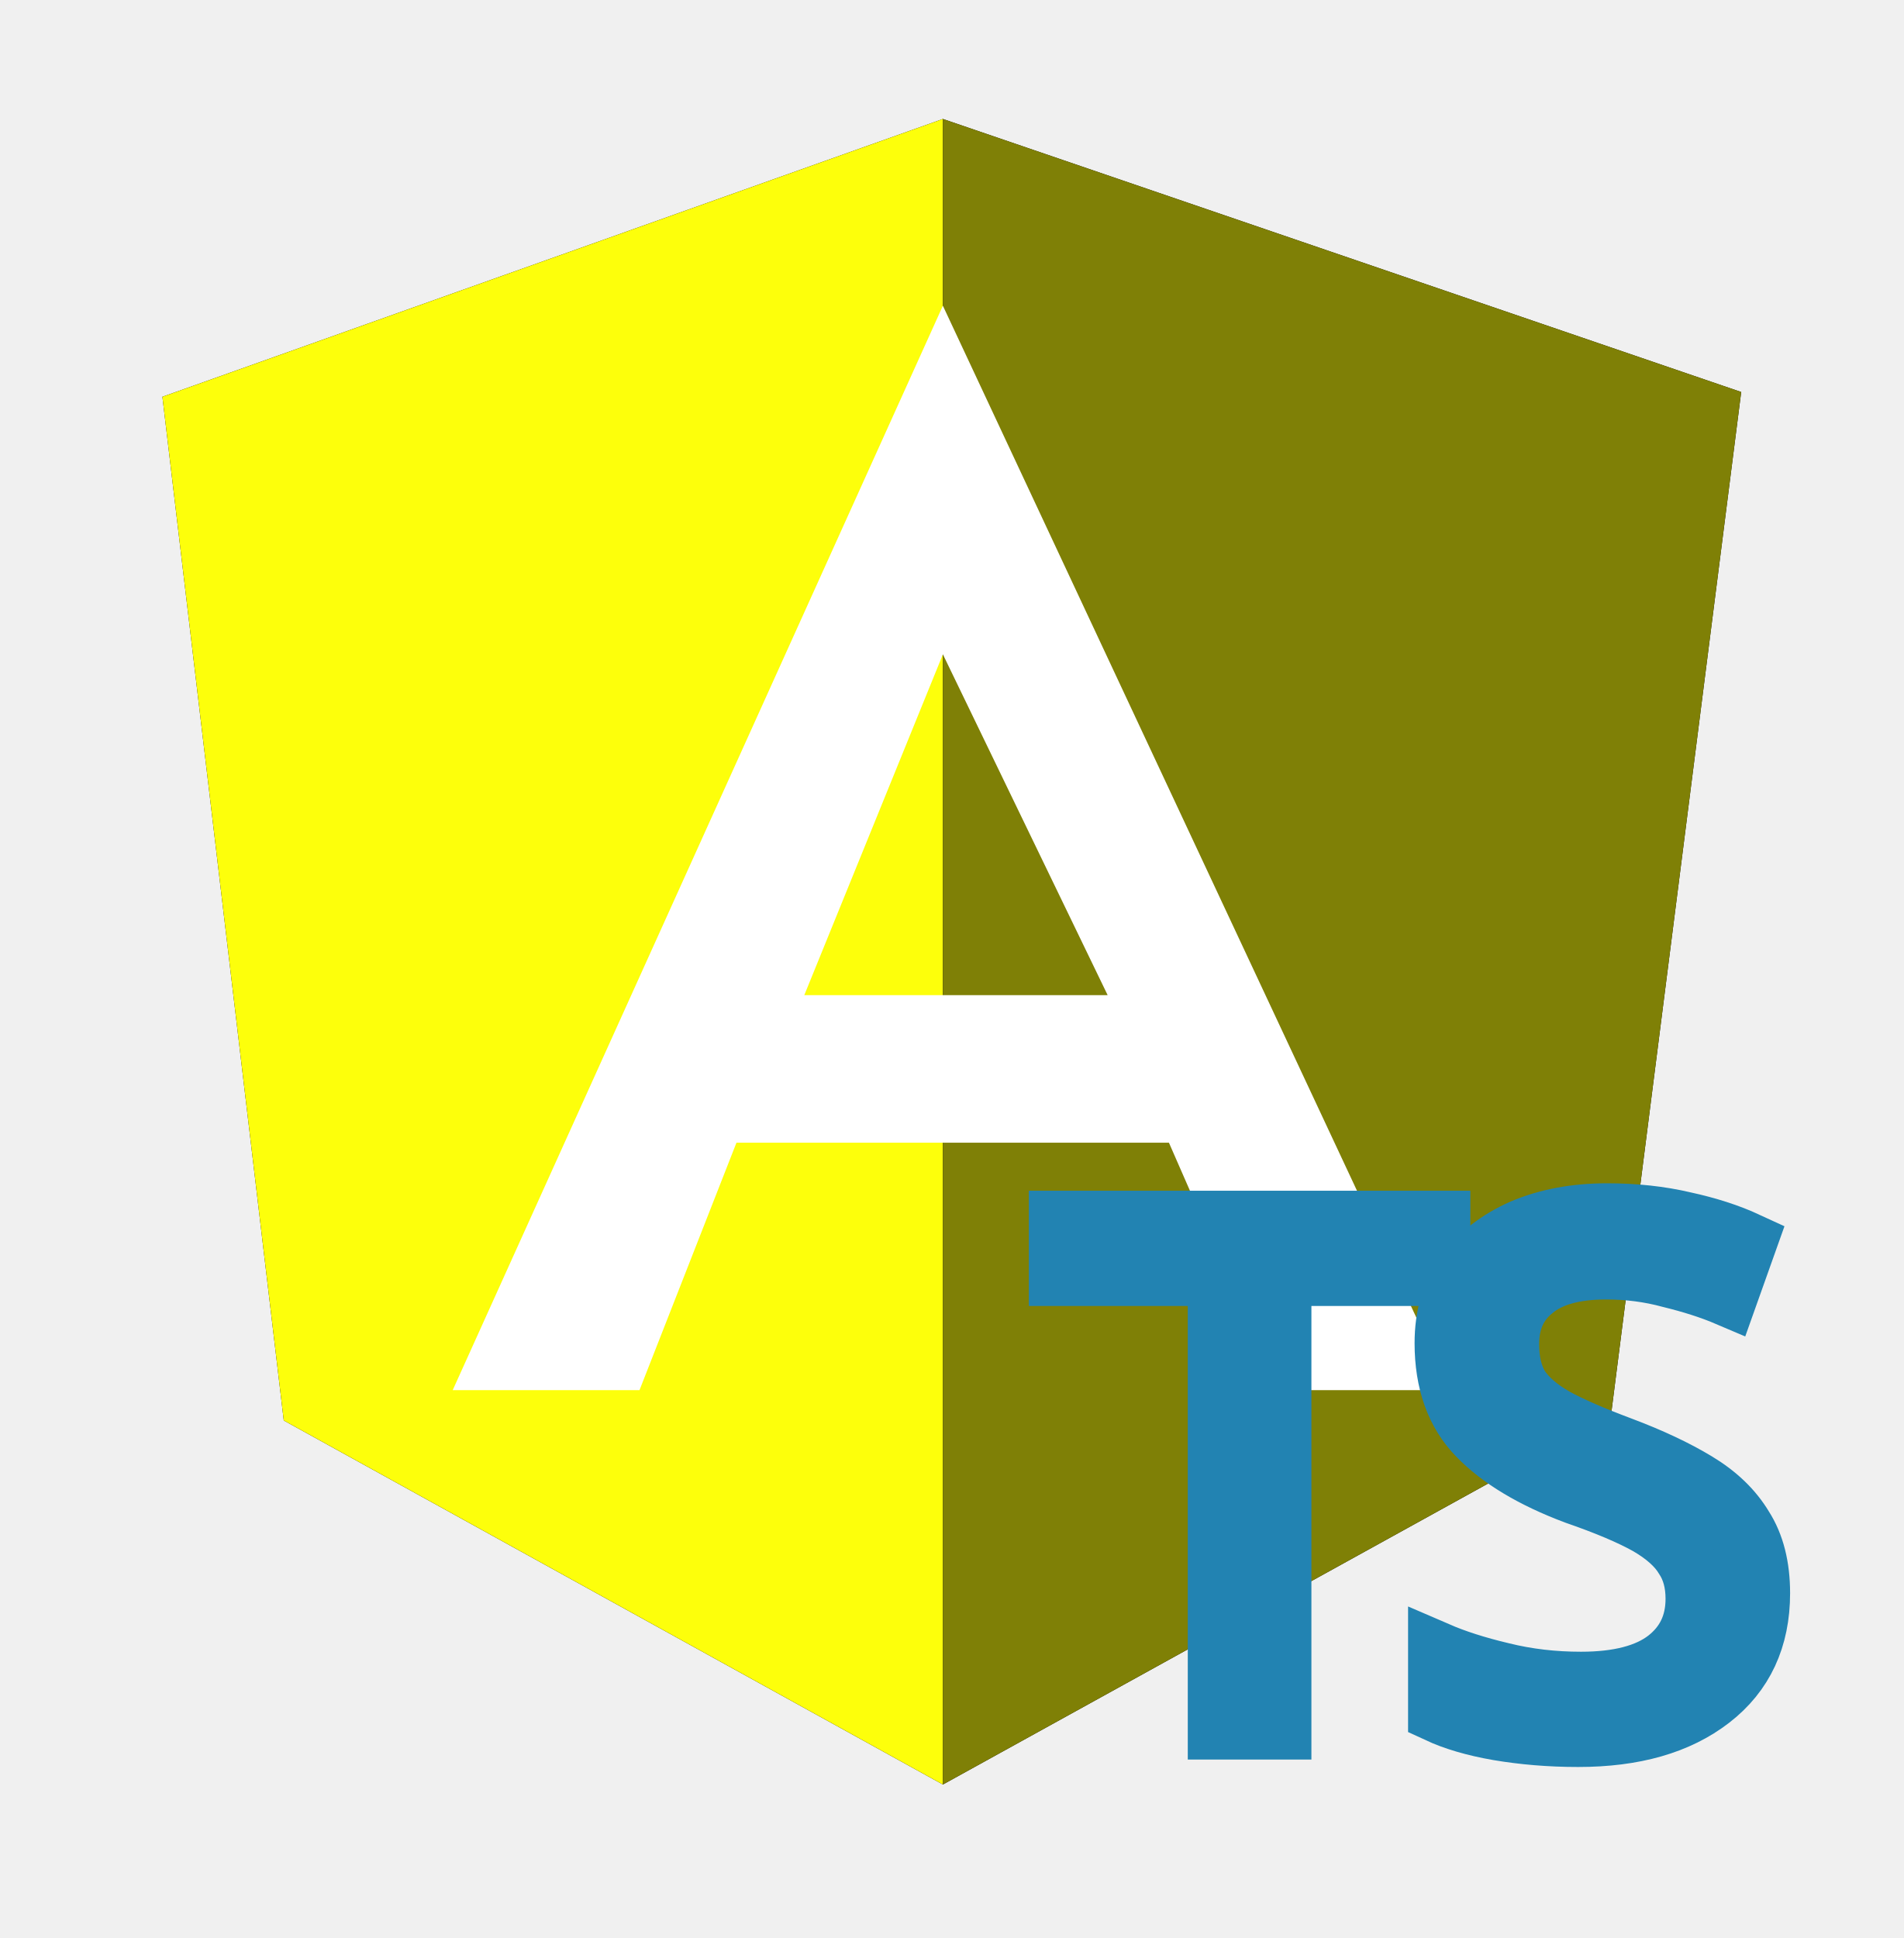
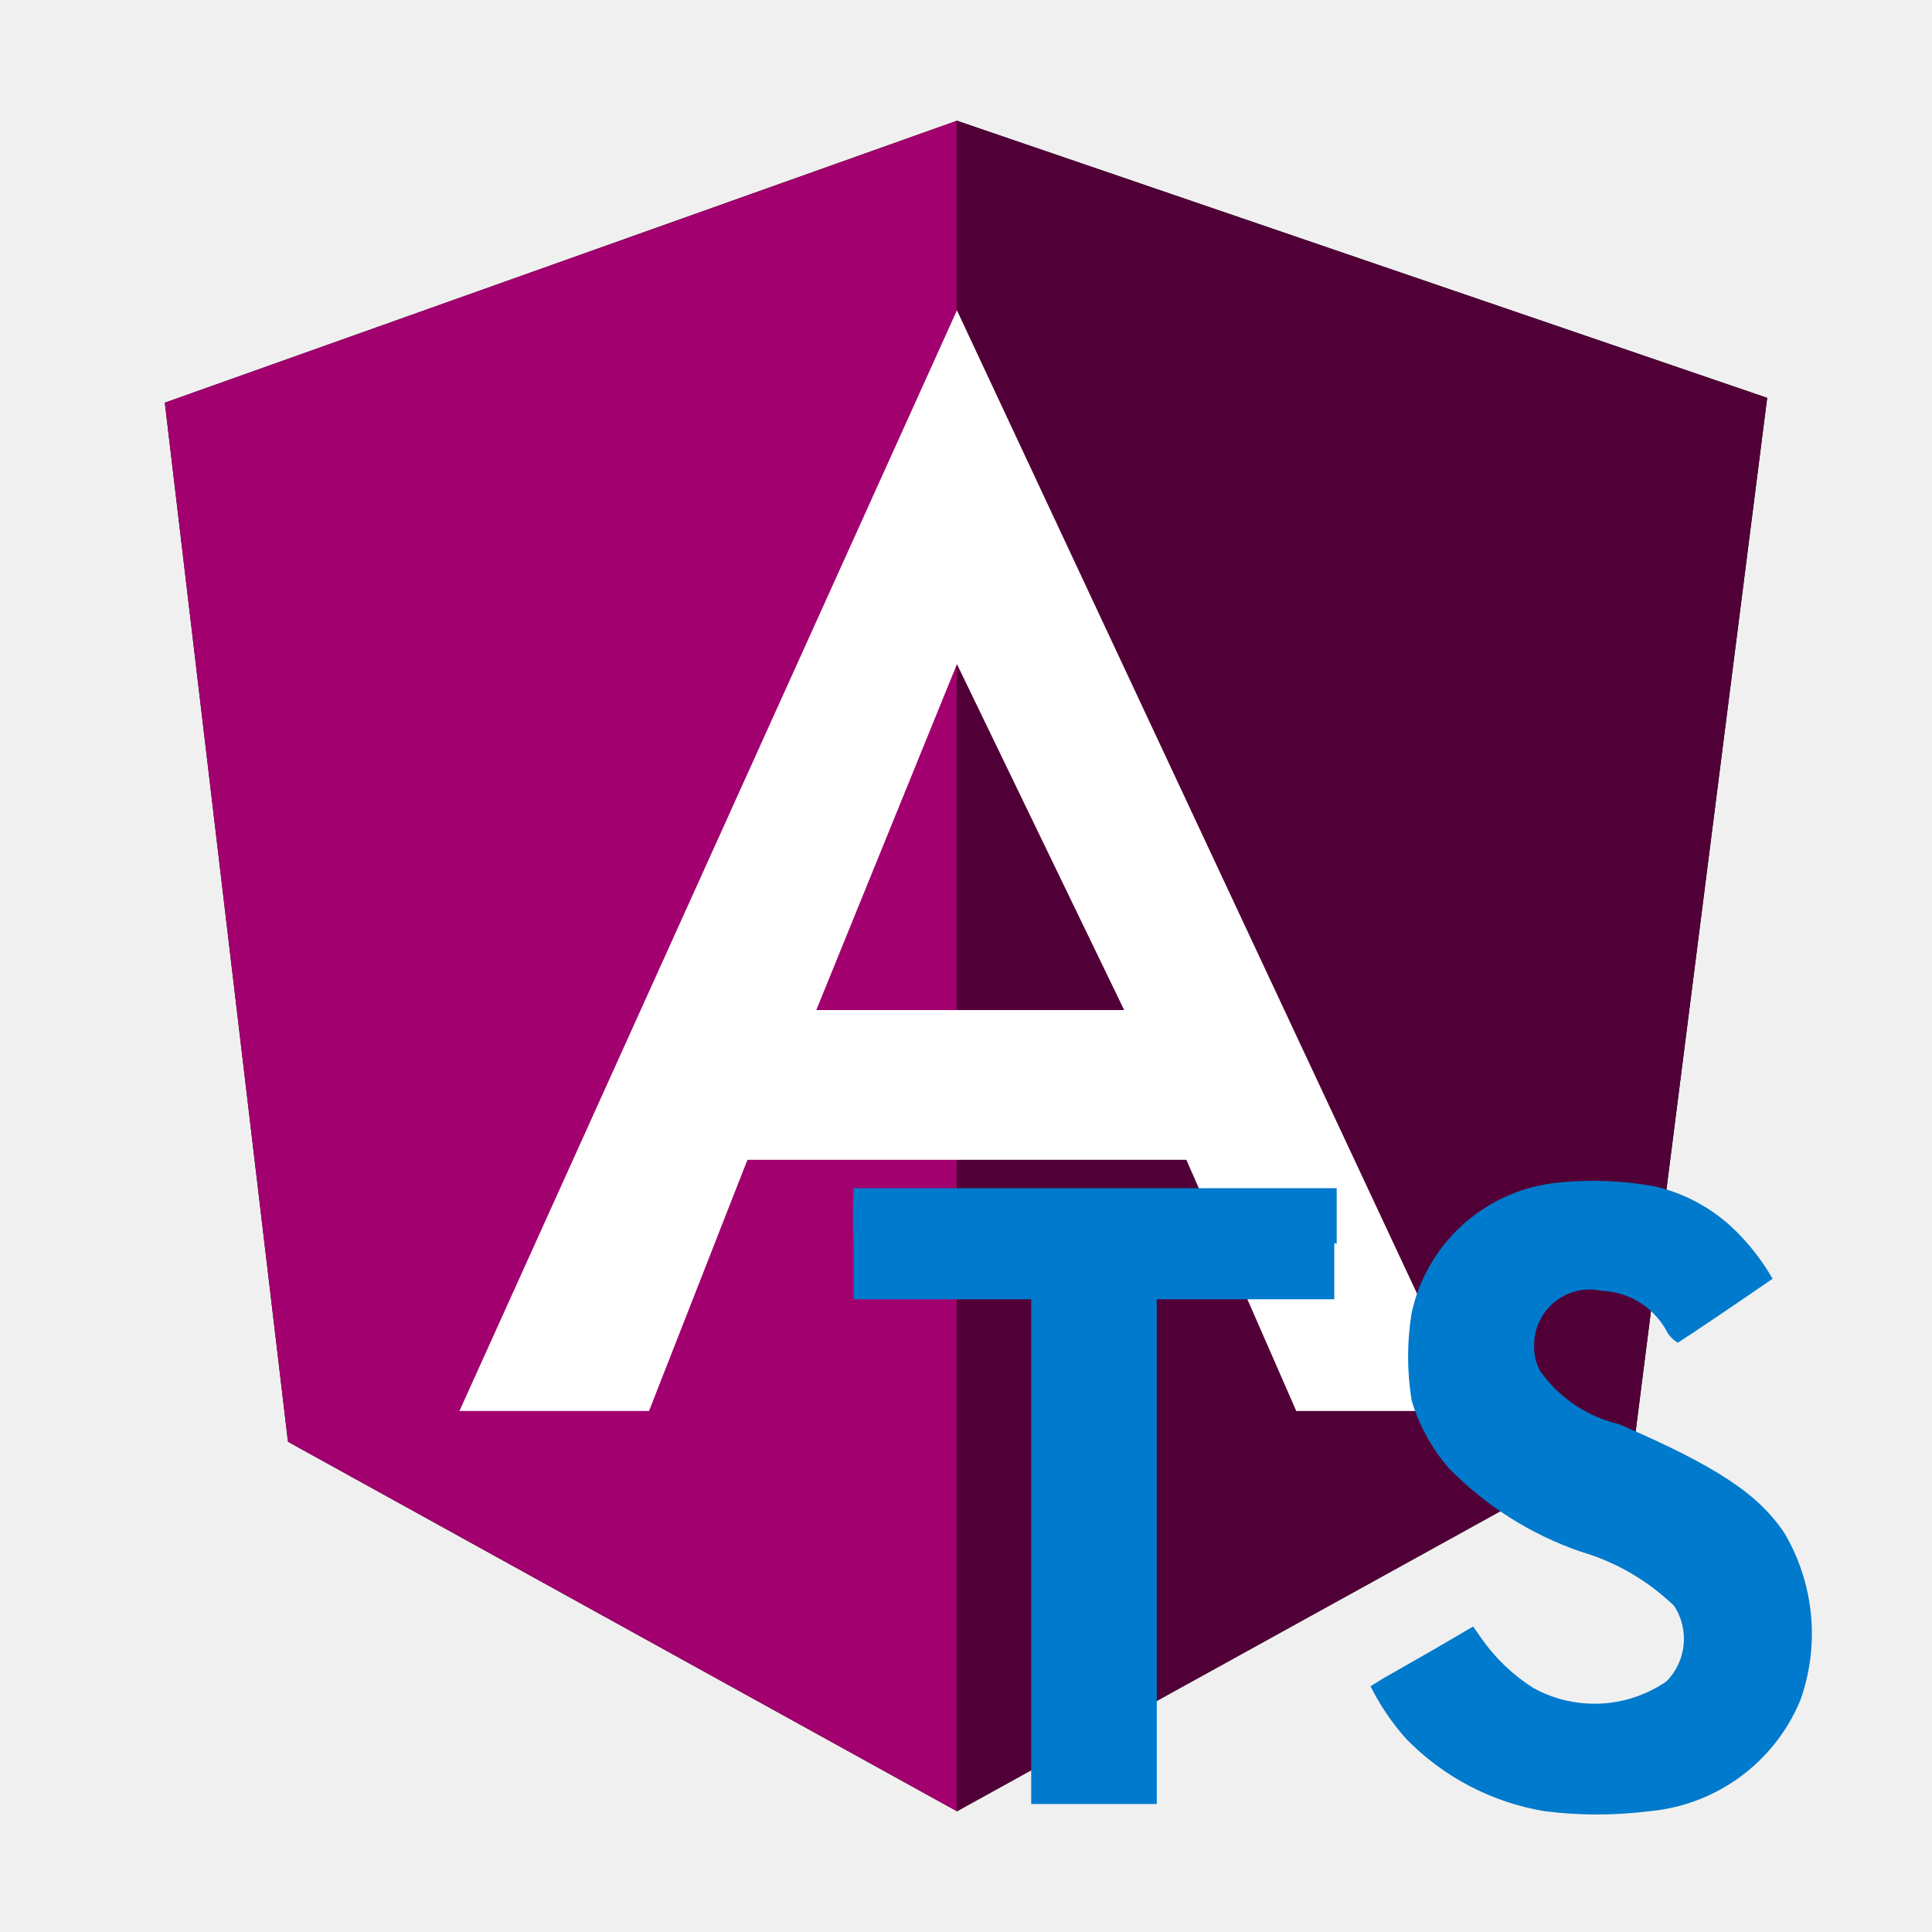
- <svg xmlns="http://www.w3.org/2000/svg" id="angular" viewBox="0 0 32 32.58">
+ <svg xmlns="http://www.w3.org/2000/svg" id="angular" viewBox="0 0 32 32">
  <polygon points="2.73 6.67 15.85 2 29.27 6.59 27.08 23.8 15.85 30 4.77 23.88 2.73 6.67" />
-   <path d="M2.73,6.67L15.85,2V30L4.77,23.88Z" style="fill: #fdff0b" />
-   <path d="M15.85,2L29.27,6.59,27.08,23.8,15.85,30V2Z" style="fill: #7f8006" />
-   <path d="M15.85,5.14l8.53,18.23H21.47l-1.82-4.16H15.85V16.73h2.77L15.85,11l-2.33,5.73h2.33v2.48H12.38l-1.63,4.16H7.61Z" style="fill: #fff" />
-   <text transform="translate(17.67 29.08)" style="font-size: 12px;fill: #2283b2;stroke: #2283b2;stroke-miterlimit: 10;font-family: Myriad Pro">T<tspan x="5.89" y="0">S</tspan>
-   </text>
+   <path d="M2.73,6.67L15.85,2V30L4.77,23.88Z" style="fill: #a2006e" />
+   <path d="M15.85,2L29.27,6.59,27.08,23.8,15.85,30V2Z" style="fill: #510037" />
+   <path id="A" d="M15.85,5.14l8.53,18.23H21.47l-1.82-4.16H15.85V16.73h2.77L15.85,11l-2.33,5.73h2.33v2.48H12.38l-1.63,4.16H7.61Z" style="fill: #fff" />
+   <g id="official_ts" data-name="official ts">
+     <path d="M27.41,19.65a2.81,2.81,0,0,1,1.41.81,3.72,3.72,0,0,1,.54.72s-1,.69-1.57,1.06a0.5,0.5,0,0,1-.2-0.22,1.28,1.28,0,0,0-1.06-.64,0.92,0.92,0,0,0-1.12.91,0.83,0.83,0,0,0,.1.42,2.23,2.23,0,0,0,1.31.88c1.62,0.7,2.31,1.16,2.74,1.81a3.28,3.28,0,0,1,.26,2.76A3,3,0,0,1,27.31,30a6.93,6.93,0,0,1-1.72,0,4.15,4.15,0,0,1-2.3-1.2,4,4,0,0,1-.59-0.87l0.21-.13,0.84-.48,0.65-.38,0.14,0.2a3,3,0,0,0,.86.82,2.1,2.1,0,0,0,2.2-.11,1,1,0,0,0,.13-1.25,3.72,3.72,0,0,0-1.55-.9A5.6,5.6,0,0,1,24,24.32a3,3,0,0,1-.62-1.13,4.53,4.53,0,0,1,0-1.44,2.76,2.76,0,0,1,2.32-2.15A5.73,5.73,0,0,1,27.41,19.65Z" style="fill: #007acc" />
+     <path d="M22.1,20.59v0.93H19.16v8.36H17.08V21.52H14.14V20.61a8.9,8.9,0,0,1,0-.93s1.8,0,4,0h4v0.92Z" style="fill: #007acc" />
+   </g>
  <rect width="32" height="32" style="fill: #fff;opacity: 0" />
</svg>
